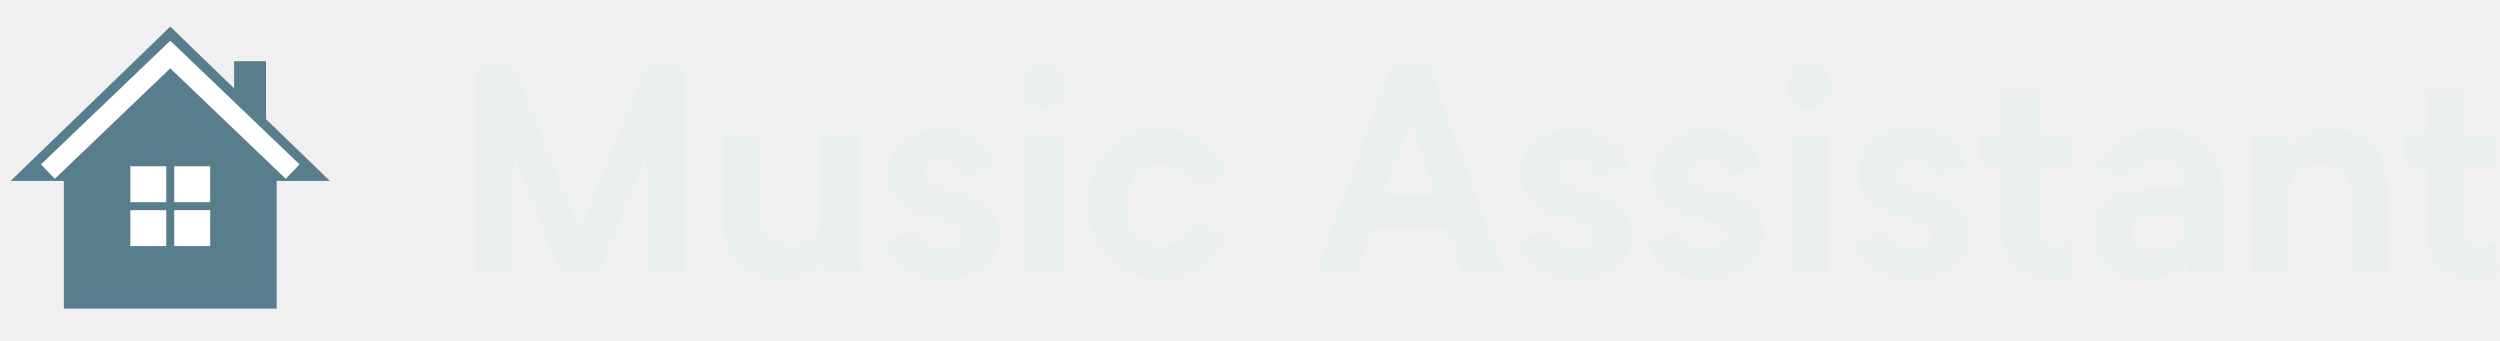
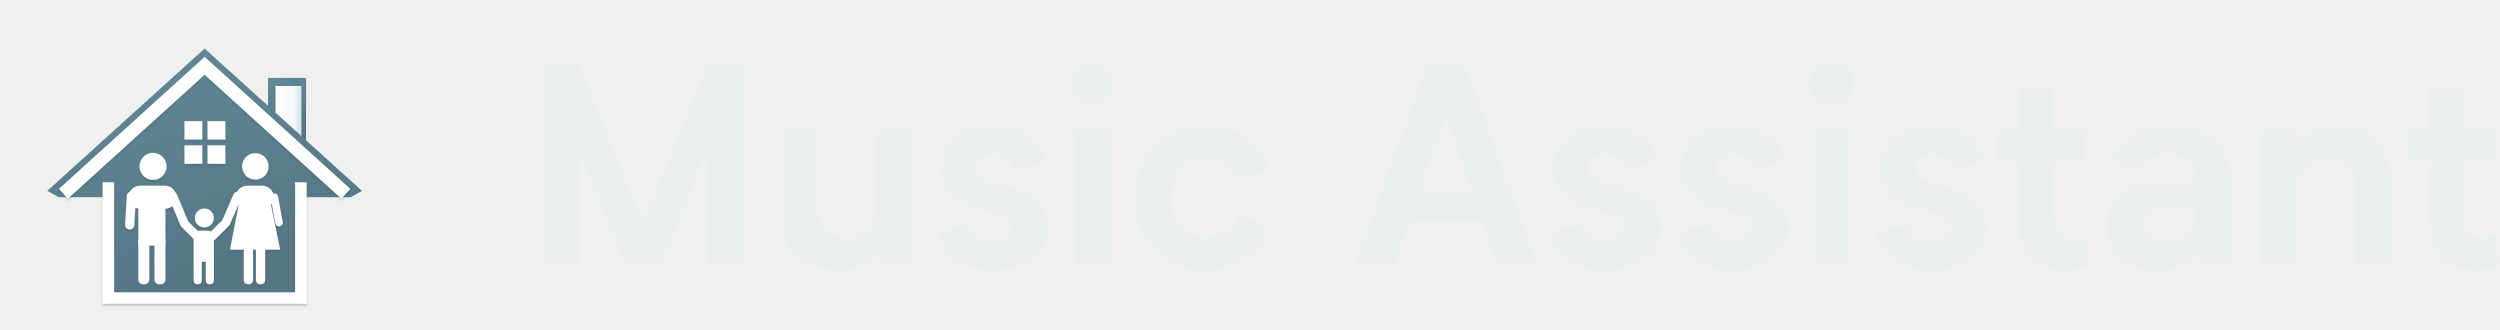
- <svg xmlns="http://www.w3.org/2000/svg" width="1762" height="240" viewBox="0 0 1762 240" fill="none">
-   <g clip-path="url(#clip0_3_51)">
-     <g transform="scale(0.46875)">
-       <rect x="352" y="92" width="48" height="140" fill="#587E8D" />
-       <polygon points="256,40 16,272 96,272 96,464 416,464 416,272 496,272" fill="#587E8D" />
-       <polyline points="72,258 256,82 440,258" fill="none" stroke="#FFFFFF" stroke-width="30" />
-       <g fill="#FFFFFF">
-         <rect x="196" y="250" width="54" height="54" />
-         <rect x="262" y="250" width="54" height="54" />
-         <rect x="196" y="316" width="54" height="54" />
-         <rect x="262" y="316" width="54" height="54" />
+ <svg xmlns="http://www.w3.org/2000/svg" width="1822" height="240" viewBox="0 0 1822 240" fill="none">
+   <svg x="0" y="0" width="297" height="240" viewBox="0 0 707 571">
+     <style>.halo,.puff{display:none}.cloud{fill:#EAF0F0;opacity:.12;filter:none}.house{fill:url(#house-fill)}.cut{fill:#FFFFFF}.line{fill:none;stroke:#FFFFFF}.chimney{fill:url(#house-fill)}.flue{fill:url(#flue-fill)}</style>
+     <defs>
+       <linearGradient id="cloud-fill" x1="0" y1="0" x2="0" y2="1">
+         <stop offset="0" stop-color="#FFFFFF" />
+         <stop offset=".45" stop-color="#F4F8F9" />
+         <stop offset=".72" stop-color="#DCE8EE" />
+         <stop offset="1" stop-color="#B9D0DC" />
+       </linearGradient>
+       <linearGradient id="puff-fill" x1="0" y1="360" x2="0" y2="560" gradientUnits="userSpaceOnUse">
+         <stop offset="0" stop-color="#FFFFFF" />
+         <stop offset=".5" stop-color="#F7FAFB" />
+         <stop offset="1" stop-color="#CFE0E8" />
+       </linearGradient>
+       <linearGradient id="house-fill" x1="0" y1="0" x2=".35" y2="1">
+         <stop offset="0" stop-color="#628A99" />
+         <stop offset="1" stop-color="#557684" />
+       </linearGradient>
+       <linearGradient id="flue-fill" x1="0" y1="0" x2="1" y2="0">
+         <stop offset="0" stop-color="#FFFFFF" />
+         <stop offset=".7" stop-color="#F4F8F9" />
+         <stop offset="1" stop-color="#D3E2E9" />
+       </linearGradient>
+       <filter color-interpolation-filters="sRGB" id="cloud-soft" x="-5%" y="-5%" width="110%" height="110%">
+         <feGaussianBlur in="SourceAlpha" stdDeviation="9" result="blur" />
+         <feOffset in="blur" dy="-16" result="up" />
+         <feComposite in="SourceAlpha" in2="up" operator="out" result="rim" />
+         <feFlood flood-color="#BAD2DE" flood-opacity=".9" />
+         <feComposite in2="rim" operator="in" result="shade" />
+         <feGaussianBlur in="SourceAlpha" stdDeviation="5" result="eblur" />
+         <feComposite in="SourceAlpha" in2="eblur" operator="out" result="edge" />
+         <feFlood flood-color="#B9D0DC" flood-opacity=".6" />
+         <feComposite in2="edge" operator="in" result="edgeshade" />
+         <feMerge>
+           <feMergeNode in="SourceGraphic" />
+           <feMergeNode in="shade" />
+           <feMergeNode in="edgeshade" />
+         </feMerge>
+         <feGaussianBlur stdDeviation="1.6" />
+       </filter>
+       <filter color-interpolation-filters="sRGB" id="halo-blur" x="-10%" y="-10%" width="120%" height="120%">
+         <feGaussianBlur stdDeviation="7" />
+       </filter>
+       <filter color-interpolation-filters="sRGB" id="lift" x="-10%" y="-10%" width="120%" height="125%">
+         <feDropShadow dx="0" dy="3" stdDeviation="2.5" flood-color="#2E4650" flood-opacity=".28" />
+       </filter>
+       <filter color-interpolation-filters="sRGB" id="puff-soft" x="-10%" y="-10%" width="120%" height="120%">
+         <feGaussianBlur in="SourceAlpha" stdDeviation="8" result="blur" />
+         <feOffset in="blur" dx="6" dy="-12" result="up" />
+         <feComposite in="SourceAlpha" in2="up" operator="out" result="rim" />
+         <feFlood flood-color="#9FBCCA" flood-opacity=".75" />
+         <feComposite in2="rim" operator="in" result="shade" />
+         <feMerge result="puff">
+           <feMergeNode in="SourceGraphic" />
+           <feMergeNode in="shade" />
+         </feMerge>
+         <feGaussianBlur in="puff" stdDeviation="2.2" result="softpuff" />
+         <feGaussianBlur in="SourceAlpha" stdDeviation="7" result="sblur" />
+         <feOffset in="sblur" dx="-4" dy="6" result="soff" />
+         <feFlood flood-color="#8FAFBE" flood-opacity=".55" />
+         <feComposite in2="soff" operator="in" result="drop" />
+         <feMerge>
+           <feMergeNode in="drop" />
+           <feMergeNode in="softpuff" />
+         </feMerge>
+       </filter>
+       <clipPath id="in-cloud">
+         <circle cx="360" cy="168" r="160" />
+         <circle cx="190" cy="250" r="128" />
+         <circle cx="552" cy="292" r="122" />
+         <circle cx="112" cy="420" r="102" />
+         <circle cx="596" cy="428" r="100" />
+         <rect x="12" y="320" width="684" height="240" rx="100" />
+       </clipPath>
+       <g id="cloud-shape">
+         <circle cx="360" cy="168" r="160" />
+         <circle cx="190" cy="250" r="128" />
+         <circle cx="552" cy="292" r="122" />
+         <circle cx="112" cy="420" r="102" />
+         <circle cx="596" cy="428" r="100" />
+         <rect x="12" y="320" width="684" height="240" rx="100" />
+       </g>
+     </defs>
+     <use href="#cloud-shape" class="halo" filter="url(#halo-blur)" />
+     <use href="#cloud-shape" class="cloud" filter="url(#cloud-soft)" />
+     <g class="puff" clip-path="url(#in-cloud)" filter="url(#puff-soft)">
+       <circle cx="118" cy="424" r="58" />
+       <circle cx="58" cy="462" r="42" />
+       <circle cx="104" cy="512" r="64" />
+       <circle cx="592" cy="424" r="58" />
+       <circle cx="652" cy="462" r="42" />
+       <circle cx="606" cy="512" r="64" />
+     </g>
+     <rect class="chimney" x="465" y="135" width="66" height="112" />
+     <rect class="flue" x="478" y="149" width="45" height="98" />
+     <polygon class="house" points="355,84 82,331 102,342 188,342 188,527 522,527 522,342 608,342 628,331" />
+     <g filter="url(#lift)">
+       <polyline class="line" points="110,336 355,114 600,336" stroke-width="23" stroke-linejoin="miter" />
+       <path class="line" d="M188 316 V517 H522 V316" stroke-width="20" stroke-linejoin="miter" />
+       <g class="cut">
+         <rect x="320" y="210" width="31" height="32" />
+         <rect x="360" y="210" width="31" height="32" />
+         <rect x="320" y="252" width="31" height="32" />
+         <rect x="360" y="252" width="31" height="32" />
+         <circle cx="265.5" cy="288.5" r="23.5" />
+         <rect x="223" y="322" width="83" height="40" rx="20" />
+         <rect x="240" y="330" width="47" height="96" rx="6" />
+         <rect x="240" y="410" width="19" height="83" rx="8" />
+         <rect x="268" y="410" width="19" height="83" rx="8" />
+         <circle cx="443" cy="288.5" r="23" />
+         <rect x="409" y="322" width="66" height="40" rx="20" />
+         <path d="M416 345 H468 L486 433 H399 Z" />
+         <rect x="423" y="425" width="16" height="68" rx="7" />
+         <rect x="444" y="425" width="16" height="68" rx="7" />
+         <circle cx="354.5" cy="378" r="16.5" />
+         <rect x="336" y="400" width="35" height="54" rx="11" />
+         <rect x="336" y="440" width="14" height="53" rx="6" />
+         <rect x="357" y="440" width="14" height="53" rx="6" />
+       </g>
+       <g class="line" stroke-linecap="round" stroke-linejoin="round">
+         <path d="M228 340 L225 390" stroke-width="16" />
+         <path d="M476 342 L484 386" stroke-width="13" />
+         <path d="M300 340 L320 388 L342 410" stroke-width="15" />
+         <path d="M412 340 L392 386 L368 410" stroke-width="15" />
      </g>
    </g>
-     <g clip-path="url(#clip1_3_51)">
-       <path d="M482.363 47.06V193.95H455.453V108.12L421.593 193.94H395.563L362.093 108.8V193.94H335.863V47.06H362.093L408.573 162.05L455.453 47.06H482.363Z" fill="#EAF0F0" />
-       <path d="M581.292 193.94C580.442 191.2 579.822 187.87 579.432 183.96C573.492 192.38 563.972 196.58 550.852 196.58C539.892 196.58 530.202 193.42 521.792 187.09C513.772 180.63 509.752 169.97 509.752 155.09V94.51H535.982V149.8C535.982 158.74 538.072 164.9 542.242 168.3C546.352 171.63 551.082 173.29 556.432 173.29C562.172 173.29 567.322 171.5 571.892 167.91C576.522 164.26 578.842 158.16 578.842 149.61V94.52H605.162V175.55C605.162 182.2 605.812 188.34 607.122 193.95H581.292V193.94Z" fill="#EAF0F0" />
-       <path d="M663.403 175.74C667.843 175.74 671.333 174.88 673.873 173.15C676.413 171.42 677.693 168.93 677.693 165.66C677.693 160.83 674.463 157.63 668.003 156.07L654.793 152.45C644.743 149.84 637.423 146.09 632.823 141.2C628.223 136.31 625.923 130.31 625.923 123.19C625.923 113.8 629.313 106.16 636.103 100.29C642.883 94.42 652.053 91.48 663.603 91.48C673.783 91.48 682.293 93.81 689.143 98.48C695.993 103.15 700.163 109.59 701.673 117.81L678.283 123.19C677.893 119.93 676.423 117.35 673.883 115.46C671.343 113.57 668.173 112.62 664.393 112.62C660.413 112.62 657.283 113.52 655.003 115.31C652.723 117.1 651.583 119.6 651.583 122.8C651.583 125.21 652.463 127.2 654.223 128.77C655.983 130.34 658.853 131.67 662.833 132.78L675.853 136.21C685.053 138.62 692.033 142.34 696.793 147.37C701.553 152.39 703.933 158.49 703.933 165.67C703.933 175.06 700.343 182.57 693.173 188.18C685.993 193.79 676.213 196.6 663.813 196.6C651.413 196.6 642.593 194.07 635.583 189.02C628.573 183.97 624.443 177.07 623.203 168.32L647.183 164.31C647.513 167.83 649.103 170.62 651.983 172.68C654.853 174.73 658.673 175.76 663.433 175.76L663.403 175.74Z" fill="#EAF0F0" />
-       <path d="M720.062 60.66C720.062 56.29 721.592 52.59 724.662 49.55C727.732 46.52 731.482 45 735.912 45C740.342 45 744.102 46.52 747.162 49.55C750.232 52.58 751.762 56.29 751.762 60.66C751.762 65.03 750.232 68.93 747.162 71.96C744.092 74.99 740.342 76.51 735.912 76.51C731.482 76.51 727.722 74.99 724.662 71.96C721.592 68.93 720.062 65.16 720.062 60.66ZM749.122 94.52V193.95H722.892V94.52H749.122Z" fill="#EAF0F0" />
-       <path d="M818.513 91.48C829.933 91.48 839.793 94.32 848.113 99.99C856.433 105.66 861.993 113.2 864.803 122.6L842.393 131.6C840.763 126.64 837.813 122.66 833.533 119.66C829.263 116.66 824.383 115.16 818.903 115.16C811.003 115.16 804.793 117.79 800.263 123.04C795.723 128.29 793.463 135.35 793.463 144.23C793.463 153.11 795.763 160.1 800.363 165.22C804.963 170.34 811.143 172.9 818.903 172.9C824.513 172.9 829.473 171.47 833.773 168.59C838.083 165.72 841.083 161.87 842.773 157.04L864.793 165.26C861.593 174.85 855.793 182.47 847.373 188.11C838.953 193.75 829.273 196.57 818.313 196.57C803.113 196.57 790.793 191.74 781.373 182.09C771.943 172.43 767.233 159.81 767.233 144.22C767.233 128.63 771.963 115.86 781.423 106.1C790.883 96.35 803.243 91.47 818.513 91.47V91.48Z" fill="#EAF0F0" />
-       <path d="M1020.39 160.67H967.253L955.603 193.94H927.123L980.073 47.06H1007.76L1060.6 193.95H1031.54L1020.38 160.68L1020.39 160.67ZM1012.37 137.87L993.873 84.15L975.283 137.87H1012.37Z" fill="#EAF0F0" />
-       <path d="M1109.45 175.74C1113.89 175.74 1117.38 174.88 1119.92 173.15C1122.46 171.42 1123.74 168.93 1123.74 165.66C1123.74 160.83 1120.51 157.63 1114.05 156.07L1100.84 152.45C1090.79 149.84 1083.47 146.09 1078.87 141.2C1074.27 136.31 1071.97 130.31 1071.97 123.19C1071.97 113.8 1075.36 106.16 1082.15 100.29C1088.93 94.42 1098.1 91.48 1109.65 91.48C1119.83 91.48 1128.34 93.81 1135.19 98.48C1142.04 103.15 1146.21 109.59 1147.72 117.81L1124.33 123.19C1123.94 119.93 1122.47 117.35 1119.93 115.46C1117.39 113.57 1114.22 112.62 1110.44 112.62C1106.46 112.62 1103.33 113.52 1101.05 115.31C1098.77 117.1 1097.63 119.6 1097.63 122.8C1097.63 125.21 1098.51 127.2 1100.27 128.77C1102.03 130.34 1104.9 131.67 1108.88 132.78L1121.9 136.21C1131.1 138.62 1138.08 142.34 1142.84 147.37C1147.6 152.39 1149.98 158.49 1149.98 165.67C1149.98 175.06 1146.39 182.57 1139.22 188.18C1132.04 193.79 1122.26 196.6 1109.86 196.6C1097.46 196.6 1088.64 194.07 1081.63 189.02C1074.62 183.97 1070.49 177.07 1069.25 168.32L1093.23 164.31C1093.56 167.83 1095.15 170.62 1098.03 172.68C1100.9 174.73 1104.72 175.76 1109.48 175.76L1109.45 175.74Z" fill="#EAF0F0" />
-       <path d="M1202.41 175.74C1206.85 175.74 1210.34 174.88 1212.88 173.15C1215.42 171.42 1216.7 168.93 1216.7 165.66C1216.7 160.83 1213.47 157.63 1207.01 156.07L1193.8 152.45C1183.75 149.84 1176.43 146.09 1171.83 141.2C1167.23 136.31 1164.93 130.31 1164.93 123.19C1164.93 113.8 1168.32 106.16 1175.11 100.29C1181.89 94.42 1191.06 91.48 1202.61 91.48C1212.79 91.48 1221.3 93.81 1228.15 98.48C1235 103.15 1239.17 109.59 1240.68 117.81L1217.29 123.19C1216.9 119.93 1215.43 117.35 1212.89 115.46C1210.35 113.57 1207.18 112.62 1203.4 112.62C1199.42 112.62 1196.29 113.52 1194.01 115.31C1191.73 117.1 1190.59 119.6 1190.59 122.8C1190.59 125.21 1191.47 127.2 1193.23 128.77C1194.99 130.34 1197.86 131.67 1201.84 132.78L1214.86 136.21C1224.06 138.62 1231.04 142.34 1235.8 147.37C1240.56 152.39 1242.94 158.49 1242.94 165.67C1242.94 175.06 1239.35 182.57 1232.18 188.18C1225 193.79 1215.22 196.6 1202.82 196.6C1190.42 196.6 1181.6 194.07 1174.59 189.02C1167.58 183.97 1163.45 177.07 1162.21 168.32L1186.19 164.31C1186.52 167.83 1188.11 170.62 1190.99 172.68C1193.86 174.73 1197.68 175.76 1202.44 175.76L1202.41 175.74Z" fill="#EAF0F0" />
-       <path d="M1259.07 60.66C1259.07 56.29 1260.6 52.59 1263.67 49.55C1266.74 46.52 1270.49 45 1274.92 45C1279.35 45 1283.11 46.52 1286.17 49.55C1289.24 52.58 1290.77 56.29 1290.77 60.66C1290.77 65.03 1289.24 68.93 1286.17 71.96C1283.1 74.99 1279.35 76.51 1274.92 76.51C1270.49 76.51 1266.73 74.99 1263.67 71.96C1260.6 68.93 1259.07 65.16 1259.07 60.66ZM1288.14 94.52V193.95H1261.91V94.52H1288.14Z" fill="#EAF0F0" />
-       <path d="M1347.25 175.74C1351.69 175.74 1355.18 174.88 1357.72 173.15C1360.26 171.42 1361.54 168.93 1361.54 165.66C1361.54 160.83 1358.31 157.63 1351.85 156.07L1338.64 152.45C1328.59 149.84 1321.27 146.09 1316.67 141.2C1312.07 136.31 1309.77 130.31 1309.77 123.19C1309.77 113.8 1313.16 106.16 1319.95 100.29C1326.73 94.42 1335.9 91.48 1347.45 91.48C1357.63 91.48 1366.14 93.81 1372.99 98.48C1379.84 103.15 1384.01 109.59 1385.52 117.81L1362.13 123.19C1361.74 119.93 1360.27 117.35 1357.73 115.46C1355.19 113.57 1352.02 112.62 1348.24 112.62C1344.26 112.62 1341.13 113.52 1338.85 115.31C1336.57 117.1 1335.43 119.6 1335.43 122.8C1335.43 125.21 1336.31 127.2 1338.07 128.77C1339.83 130.34 1342.7 131.67 1346.68 132.78L1359.7 136.21C1368.9 138.62 1375.88 142.34 1380.64 147.37C1385.4 152.39 1387.78 158.49 1387.78 165.67C1387.78 175.06 1384.19 182.57 1377.02 188.18C1369.84 193.79 1360.06 196.6 1347.66 196.6C1335.26 196.6 1326.44 194.07 1319.43 189.02C1312.42 183.97 1308.29 177.07 1307.05 168.32L1331.03 164.31C1331.36 167.83 1332.95 170.62 1335.83 172.68C1338.7 174.73 1342.52 175.76 1347.28 175.76L1347.25 175.74Z" fill="#EAF0F0" />
-       <path d="M1462.53 193.94C1456.14 195.57 1450.1 196.39 1444.43 196.39C1433.8 196.39 1425.56 193.54 1419.72 187.83C1413.88 182.12 1410.96 173.46 1410.96 161.85V117.03H1395.79V94.52H1410.96V63.69H1436.79V94.52H1459.69V117.03H1436.79V157.05C1436.59 167.75 1440.8 173.1 1449.41 173.1C1452.48 173.1 1455.84 172.51 1459.49 171.34L1462.52 193.95L1462.53 193.94Z" fill="#EAF0F0" />
-       <path d="M1542.67 193.94C1542.08 190.81 1541.59 187.42 1541.2 183.76C1538.39 187.61 1534.43 190.71 1529.31 193.06C1524.19 195.41 1518.33 196.58 1511.74 196.58C1500.91 196.58 1492.18 193.68 1485.56 187.87C1478.94 182.06 1475.63 174.2 1475.63 164.29C1475.63 154.38 1478.84 146.76 1485.27 141.24C1491.69 135.73 1500.52 132.97 1511.74 132.97H1540.61V129.64C1540.61 123.9 1538.88 119.63 1535.42 116.82C1531.96 114.02 1527.13 112.61 1520.94 112.61C1509.98 112.61 1502.12 117.28 1497.36 126.6L1478.28 115.74C1486.83 99.56 1501.6 91.47 1522.61 91.47C1535.27 91.47 1545.67 94.77 1553.83 101.35C1561.98 107.94 1566.06 118.64 1566.06 133.45V171.52C1566.06 182.35 1566.68 189.82 1567.92 193.93H1542.67V193.94ZM1540.81 150.88H1518.01C1512.99 150.88 1509.09 152.04 1506.32 154.35C1503.55 156.67 1502.16 159.85 1502.16 163.89C1502.16 167.93 1503.61 171.2 1506.51 173.48C1509.41 175.77 1513.51 176.91 1518.79 176.91C1525.25 176.91 1530.53 174.95 1534.64 171.04C1538.75 167.13 1540.81 161.06 1540.81 152.84V150.88Z" fill="#EAF0F0" />
-       <path d="M1682.71 132.78V193.94H1656.58V138.45C1656.58 129.38 1654.53 123.28 1650.41 120.15C1646.23 116.95 1641.6 115.36 1636.51 115.36C1630.57 115.36 1625.32 117.15 1620.76 120.74C1616.06 124.46 1613.71 130.56 1613.71 139.04V193.94H1587.68V94.52H1612.34L1613.12 104.4C1615.92 100.49 1619.95 97.35 1625.21 95.01C1630.46 92.66 1636.12 91.49 1642.19 91.49C1655.04 91.49 1665.01 95.1 1672.09 102.3C1679.17 109.51 1682.71 119.67 1682.71 132.78Z" fill="#EAF0F0" />
-       <path d="M1762.08 193.94C1755.69 195.57 1749.65 196.39 1743.98 196.39C1733.35 196.39 1725.11 193.54 1719.27 187.83C1713.43 182.12 1710.51 173.46 1710.51 161.85V117.03H1695.34V94.52H1710.51V63.69H1736.34V94.52H1759.24V117.03H1736.34V157.05C1736.14 167.75 1740.35 173.1 1748.96 173.1C1752.03 173.1 1755.39 172.51 1759.04 171.34L1762.07 193.95L1762.08 193.94Z" fill="#EAF0F0" />
-     </g>
+   </svg>
+   <g transform="translate(60 0)">
+     <path d="M482.363 47.06V193.95H455.453V108.12L421.593 193.94H395.563L362.093 108.8V193.94H335.863V47.06H362.093L408.573 162.05L455.453 47.06H482.363Z" fill="#EAF0F0" />
+     <path d="M581.292 193.94C580.442 191.2 579.822 187.87 579.432 183.96C573.492 192.38 563.972 196.58 550.852 196.58C539.892 196.58 530.202 193.42 521.792 187.09C513.772 180.63 509.752 169.97 509.752 155.09V94.51H535.982V149.8C535.982 158.74 538.072 164.9 542.242 168.3C546.352 171.63 551.082 173.29 556.432 173.29C562.172 173.29 567.322 171.5 571.892 167.91C576.522 164.26 578.842 158.16 578.842 149.61V94.52H605.162V175.55C605.162 182.2 605.812 188.34 607.122 193.95H581.292V193.94Z" fill="#EAF0F0" />
+     <path d="M663.403 175.74C667.843 175.74 671.333 174.88 673.873 173.15C676.413 171.42 677.693 168.93 677.693 165.66C677.693 160.83 674.463 157.63 668.003 156.07L654.793 152.45C644.743 149.84 637.423 146.09 632.823 141.2C628.223 136.31 625.923 130.31 625.923 123.19C625.923 113.8 629.313 106.16 636.103 100.29C642.883 94.42 652.053 91.48 663.603 91.48C673.783 91.48 682.293 93.81 689.143 98.48C695.993 103.15 700.163 109.59 701.673 117.81L678.283 123.19C677.893 119.93 676.423 117.35 673.883 115.46C671.343 113.57 668.173 112.62 664.393 112.62C660.413 112.62 657.283 113.52 655.003 115.31C652.723 117.1 651.583 119.6 651.583 122.8C651.583 125.21 652.463 127.2 654.223 128.77C655.983 130.34 658.853 131.67 662.833 132.78L675.853 136.21C685.053 138.62 692.033 142.34 696.793 147.37C701.553 152.39 703.933 158.49 703.933 165.67C703.933 175.06 700.343 182.57 693.173 188.18C685.993 193.79 676.213 196.6 663.813 196.6C651.413 196.6 642.593 194.07 635.583 189.02C628.573 183.97 624.443 177.07 623.203 168.32L647.183 164.31C647.513 167.83 649.103 170.62 651.983 172.68C654.853 174.73 658.673 175.76 663.433 175.76L663.403 175.74Z" fill="#EAF0F0" />
+     <path d="M720.062 60.66C720.062 56.29 721.592 52.59 724.662 49.55C727.732 46.52 731.482 45 735.912 45C740.342 45 744.102 46.52 747.162 49.55C750.232 52.58 751.762 56.29 751.762 60.66C751.762 65.03 750.232 68.93 747.162 71.96C744.092 74.99 740.342 76.51 735.912 76.51C731.482 76.51 727.722 74.99 724.662 71.96C721.592 68.93 720.062 65.16 720.062 60.66ZM749.122 94.52V193.95H722.892V94.52H749.122Z" fill="#EAF0F0" />
+     <path d="M818.513 91.48C829.933 91.48 839.793 94.32 848.113 99.99C856.433 105.66 861.993 113.2 864.803 122.6L842.393 131.6C840.763 126.64 837.813 122.66 833.533 119.66C829.263 116.66 824.383 115.16 818.903 115.16C811.003 115.16 804.793 117.79 800.263 123.04C795.723 128.29 793.463 135.35 793.463 144.23C793.463 153.11 795.763 160.1 800.363 165.22C804.963 170.34 811.143 172.9 818.903 172.9C824.513 172.9 829.473 171.47 833.773 168.59C838.083 165.72 841.083 161.87 842.773 157.04L864.793 165.26C861.593 174.85 855.793 182.47 847.373 188.11C838.953 193.75 829.273 196.57 818.313 196.57C803.113 196.57 790.793 191.74 781.373 182.09C771.943 172.43 767.233 159.81 767.233 144.22C767.233 128.63 771.963 115.86 781.423 106.1C790.883 96.35 803.243 91.47 818.513 91.47V91.48Z" fill="#EAF0F0" />
+     <path d="M1020.39 160.67H967.253L955.603 193.94H927.123L980.073 47.06H1007.76L1060.6 193.95H1031.54L1020.38 160.68L1020.39 160.67ZM1012.37 137.87L993.873 84.15L975.283 137.87H1012.37Z" fill="#EAF0F0" />
+     <path d="M1109.45 175.74C1113.89 175.74 1117.38 174.88 1119.92 173.15C1122.46 171.42 1123.74 168.93 1123.74 165.66C1123.74 160.83 1120.51 157.63 1114.05 156.07L1100.84 152.45C1090.79 149.84 1083.47 146.09 1078.87 141.2C1074.27 136.31 1071.97 130.31 1071.97 123.19C1071.97 113.8 1075.36 106.16 1082.15 100.29C1088.93 94.42 1098.1 91.48 1109.65 91.48C1119.83 91.48 1128.34 93.81 1135.19 98.48C1142.04 103.15 1146.21 109.59 1147.72 117.81L1124.33 123.19C1123.94 119.93 1122.47 117.35 1119.93 115.46C1117.39 113.57 1114.22 112.62 1110.44 112.62C1106.46 112.62 1103.33 113.52 1101.05 115.31C1098.77 117.1 1097.63 119.6 1097.63 122.8C1097.63 125.21 1098.51 127.2 1100.27 128.77C1102.03 130.34 1104.9 131.67 1108.88 132.78L1121.9 136.21C1131.1 138.62 1138.08 142.34 1142.84 147.37C1147.6 152.39 1149.98 158.49 1149.98 165.67C1149.98 175.06 1146.39 182.57 1139.22 188.18C1132.04 193.79 1122.26 196.6 1109.86 196.6C1097.46 196.6 1088.64 194.07 1081.63 189.02C1074.62 183.97 1070.49 177.07 1069.25 168.32L1093.23 164.31C1093.56 167.83 1095.15 170.62 1098.03 172.68C1100.9 174.73 1104.72 175.76 1109.48 175.76L1109.45 175.74Z" fill="#EAF0F0" />
+     <path d="M1202.41 175.74C1206.85 175.74 1210.34 174.88 1212.88 173.15C1215.42 171.42 1216.7 168.93 1216.7 165.66C1216.7 160.83 1213.47 157.63 1207.01 156.07L1193.8 152.45C1183.75 149.84 1176.43 146.09 1171.83 141.2C1167.23 136.31 1164.93 130.31 1164.93 123.19C1164.93 113.8 1168.32 106.16 1175.11 100.29C1181.89 94.42 1191.06 91.48 1202.61 91.48C1212.79 91.48 1221.3 93.81 1228.15 98.48C1235 103.15 1239.17 109.59 1240.68 117.81L1217.29 123.19C1216.9 119.93 1215.43 117.35 1212.89 115.46C1210.35 113.57 1207.18 112.62 1203.4 112.62C1199.42 112.62 1196.29 113.52 1194.01 115.31C1191.73 117.1 1190.59 119.6 1190.59 122.8C1190.59 125.21 1191.47 127.2 1193.23 128.77C1194.99 130.34 1197.86 131.67 1201.84 132.78L1214.86 136.21C1224.06 138.62 1231.04 142.34 1235.8 147.37C1240.56 152.39 1242.94 158.49 1242.94 165.67C1242.94 175.06 1239.35 182.57 1232.18 188.18C1225 193.79 1215.22 196.6 1202.82 196.6C1190.42 196.6 1181.6 194.07 1174.59 189.02C1167.58 183.97 1163.45 177.07 1162.21 168.32L1186.19 164.31C1186.52 167.83 1188.11 170.62 1190.99 172.68C1193.86 174.73 1197.68 175.76 1202.44 175.76L1202.41 175.74Z" fill="#EAF0F0" />
+     <path d="M1259.07 60.66C1259.07 56.29 1260.6 52.59 1263.67 49.55C1266.74 46.52 1270.49 45 1274.92 45C1279.35 45 1283.11 46.52 1286.17 49.55C1289.24 52.58 1290.77 56.29 1290.77 60.66C1290.77 65.03 1289.24 68.93 1286.17 71.96C1283.1 74.99 1279.35 76.51 1274.92 76.51C1270.49 76.51 1266.73 74.99 1263.67 71.96C1260.6 68.93 1259.07 65.16 1259.07 60.66ZM1288.14 94.52V193.95H1261.91V94.52H1288.14Z" fill="#EAF0F0" />
+     <path d="M1347.25 175.74C1351.69 175.74 1355.18 174.88 1357.72 173.15C1360.26 171.42 1361.54 168.93 1361.54 165.66C1361.54 160.83 1358.31 157.63 1351.85 156.07L1338.64 152.45C1328.59 149.84 1321.27 146.09 1316.67 141.2C1312.07 136.31 1309.77 130.31 1309.77 123.19C1309.77 113.8 1313.16 106.16 1319.95 100.29C1326.73 94.42 1335.9 91.48 1347.45 91.48C1357.63 91.48 1366.14 93.81 1372.99 98.48C1379.84 103.15 1384.01 109.59 1385.52 117.81L1362.13 123.19C1361.74 119.93 1360.27 117.35 1357.73 115.46C1355.19 113.57 1352.02 112.62 1348.24 112.62C1344.26 112.62 1341.13 113.52 1338.85 115.31C1336.57 117.1 1335.43 119.6 1335.43 122.8C1335.43 125.21 1336.31 127.2 1338.07 128.77C1339.83 130.34 1342.7 131.67 1346.68 132.78L1359.7 136.21C1368.9 138.62 1375.88 142.34 1380.64 147.37C1385.4 152.39 1387.78 158.49 1387.78 165.67C1387.78 175.06 1384.19 182.57 1377.02 188.18C1369.84 193.79 1360.06 196.6 1347.66 196.6C1335.26 196.6 1326.44 194.07 1319.43 189.02C1312.42 183.97 1308.29 177.07 1307.05 168.32L1331.03 164.31C1331.36 167.83 1332.95 170.62 1335.83 172.68C1338.7 174.73 1342.52 175.76 1347.28 175.76L1347.25 175.74Z" fill="#EAF0F0" />
+     <path d="M1462.53 193.94C1456.14 195.57 1450.1 196.39 1444.43 196.39C1433.8 196.39 1425.56 193.54 1419.72 187.83C1413.88 182.12 1410.96 173.46 1410.96 161.85V117.03H1395.79V94.52H1410.96V63.69H1436.79V94.52H1459.69V117.03H1436.79V157.05C1436.59 167.75 1440.8 173.1 1449.41 173.1C1452.48 173.1 1455.84 172.51 1459.49 171.34L1462.52 193.95L1462.53 193.94Z" fill="#EAF0F0" />
+     <path d="M1542.67 193.94C1542.08 190.81 1541.59 187.42 1541.2 183.76C1538.39 187.61 1534.43 190.71 1529.31 193.06C1524.19 195.41 1518.33 196.58 1511.74 196.58C1500.91 196.58 1492.18 193.68 1485.56 187.87C1478.94 182.06 1475.63 174.2 1475.63 164.29C1475.63 154.38 1478.84 146.76 1485.27 141.24C1491.69 135.73 1500.52 132.97 1511.74 132.97H1540.61V129.64C1540.61 123.9 1538.88 119.63 1535.42 116.82C1531.96 114.02 1527.13 112.61 1520.94 112.61C1509.98 112.61 1502.12 117.28 1497.36 126.6L1478.28 115.74C1486.83 99.56 1501.6 91.47 1522.61 91.47C1535.27 91.47 1545.67 94.77 1553.83 101.35C1561.98 107.94 1566.06 118.64 1566.06 133.45V171.52C1566.06 182.35 1566.68 189.82 1567.92 193.93H1542.67V193.94ZM1540.81 150.88H1518.01C1512.99 150.88 1509.09 152.04 1506.32 154.35C1503.55 156.67 1502.16 159.85 1502.16 163.89C1502.16 167.93 1503.61 171.2 1506.51 173.48C1509.41 175.77 1513.51 176.91 1518.79 176.91C1525.25 176.91 1530.53 174.95 1534.64 171.04C1538.75 167.13 1540.81 161.06 1540.81 152.84V150.88Z" fill="#EAF0F0" />
+     <path d="M1682.71 132.78V193.94H1656.58V138.45C1656.58 129.38 1654.53 123.28 1650.41 120.15C1646.23 116.95 1641.6 115.36 1636.51 115.36C1630.57 115.36 1625.32 117.15 1620.76 120.74C1616.06 124.46 1613.71 130.56 1613.71 139.04V193.94H1587.68V94.52H1612.34L1613.12 104.4C1615.92 100.49 1619.95 97.35 1625.21 95.01C1630.46 92.66 1636.12 91.49 1642.19 91.49C1655.04 91.49 1665.01 95.1 1672.09 102.3C1679.17 109.51 1682.71 119.67 1682.71 132.78Z" fill="#EAF0F0" />
+     <path d="M1762.08 193.94C1755.69 195.57 1749.65 196.39 1743.98 196.39C1733.35 196.39 1725.11 193.54 1719.27 187.83C1713.43 182.12 1710.51 173.46 1710.51 161.85V117.03H1695.34V94.52H1710.51V63.69H1736.34V94.52H1759.24V117.03H1736.34V157.05C1736.14 167.75 1740.35 173.1 1748.96 173.1C1752.03 173.1 1755.39 172.51 1759.04 171.34L1762.07 193.95L1762.08 193.94Z" fill="#EAF0F0" />
  </g>
-   <defs>
-     <clipPath id="clip0_3_51">
-       <rect width="1762" height="240" fill="currentColor" />
-     </clipPath>
-     <clipPath id="clip1_3_51">
-       <rect width="1426" height="154" fill="currentColor" transform="translate(336 43)" />
-     </clipPath>
-   </defs>
</svg>
